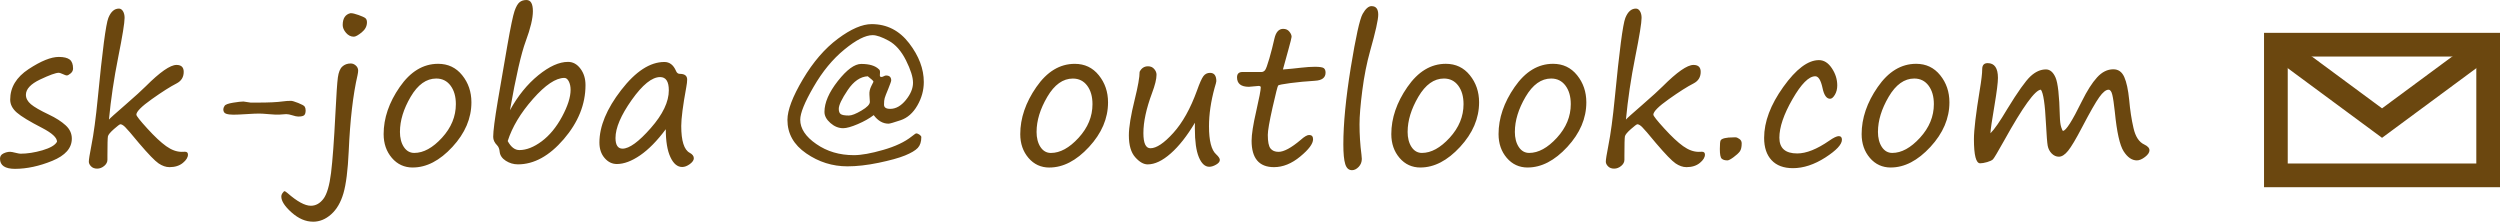
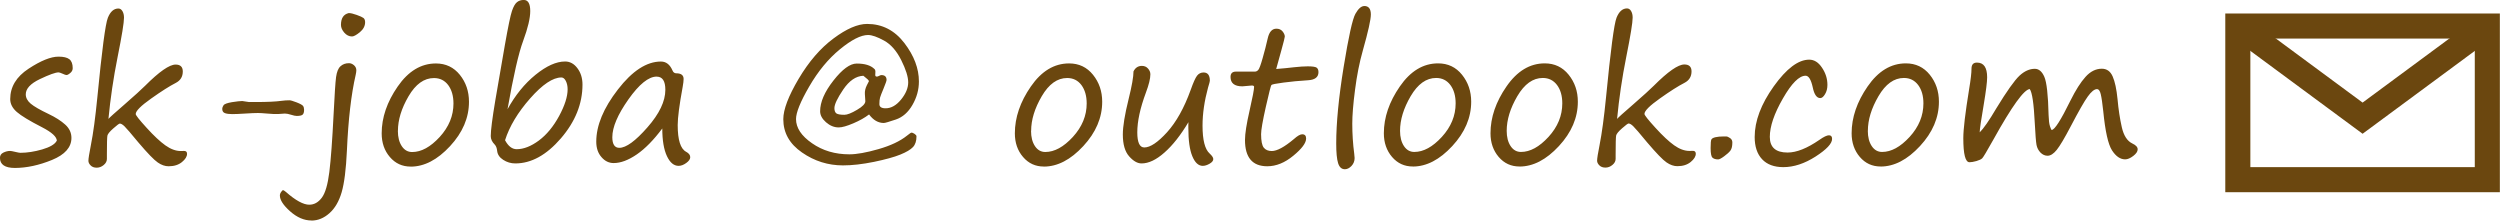
- <svg xmlns="http://www.w3.org/2000/svg" xml:space="preserve" width="37.208mm" height="3.299mm" version="1.1" style="shape-rendering:geometricPrecision; text-rendering:geometricPrecision; image-rendering:optimizeQuality; fill-rule:evenodd; clip-rule:evenodd" viewBox="0 0 806.83 71.53">
+ <svg xmlns="http://www.w3.org/2000/svg" xml:space="preserve" width="29.923mm" height="2.639mm" version="1.1" style="shape-rendering:geometricPrecision; text-rendering:geometricPrecision; image-rendering:optimizeQuality; fill-rule:evenodd; clip-rule:evenodd" viewBox="0 0 546.35 48.19">
  <defs>
    <style type="text/css">
   
-     .str0 {stroke:#6B470F;stroke-width:7.65;stroke-miterlimit:22.926}
+     .str0 {stroke:#6B470F;stroke-width:5.48;stroke-miterlimit:22.926}
    .fil1 {fill:none}
    .fil0 {fill:#6B470F;fill-rule:nonzero}
   
  </style>
  </defs>
  <g id="Layer_x0020_1">
-     <path class="fil0" d="M18.4 45.72c0,-1.3 -1.59,-2.76 -4.77,-4.42 -4.05,-2.08 -6.78,-3.73 -8.21,-4.98 -1.42,-1.24 -2.13,-2.64 -2.13,-4.17 0,-3.97 1.99,-7.25 5.96,-9.86 3.98,-2.61 7.22,-3.92 9.73,-3.92 1.61,0 2.78,0.29 3.51,0.84 0.72,0.56 1.09,1.53 1.09,2.91 0,0.61 -0.27,1.14 -0.8,1.58 -0.52,0.44 -0.94,0.65 -1.23,0.65 -0.23,0 -0.65,-0.14 -1.29,-0.45 -0.64,-0.28 -1.06,-0.42 -1.26,-0.42 -1,0 -3.02,0.74 -6.07,2.18 -3.05,1.46 -4.57,3.1 -4.57,4.94 0,1.11 0.54,2.12 1.61,3.03 1.08,0.91 3.01,2.02 5.79,3.34 2.26,1.07 4.05,2.22 5.4,3.45 1.35,1.22 2.02,2.66 2.02,4.32 0,3.05 -2.1,5.44 -6.3,7.16 -4.2,1.72 -8.22,2.58 -12.05,2.59 -3.22,-0.01 -4.83,-1.1 -4.83,-3.29 0,-0.75 0.36,-1.32 1.09,-1.67 0.72,-0.36 1.46,-0.54 2.19,-0.54 0.3,0 0.87,0.1 1.7,0.31 0.82,0.2 1.36,0.3 1.61,0.3 2.21,0 4.58,-0.37 7.11,-1.1 2.53,-0.75 4.1,-1.66 4.69,-2.75zm16.74 -7.11c0.26,-0.34 2.04,-1.95 5.35,-4.81 3.13,-2.72 5.31,-4.71 6.55,-5.95 4.6,-4.6 7.9,-6.9 9.92,-6.9 1.55,0 2.33,0.75 2.33,2.24 0,1.69 -0.77,2.94 -2.3,3.73 -2,1.02 -4.65,2.7 -7.99,5.07 -3.32,2.35 -4.99,4.03 -4.99,5.01 0,0.4 1.17,1.89 3.53,4.47 2.35,2.58 4.38,4.48 6.09,5.7 1.71,1.22 3.38,1.83 5,1.83l0.98 -0.03c0.7,-0.04 1.05,0.28 1.05,0.93 0,0.88 -0.55,1.78 -1.64,2.67 -1.1,0.91 -2.54,1.37 -4.33,1.37 -1.15,0 -2.32,-0.41 -3.51,-1.21 -1.18,-0.8 -3.29,-2.98 -6.32,-6.53 -2.41,-2.93 -3.92,-4.68 -4.51,-5.24 -0.6,-0.57 -1.1,-0.86 -1.5,-0.86 -0.21,0 -0.92,0.52 -2.09,1.56 -1.17,1.03 -1.82,1.82 -1.93,2.35 -0.1,0.54 -0.16,2.59 -0.16,6.16l0 1.4c0,0.74 -0.35,1.4 -1.04,1.98 -0.7,0.57 -1.46,0.87 -2.27,0.87 -0.83,0 -1.49,-0.25 -1.97,-0.74 -0.48,-0.49 -0.72,-0.99 -0.72,-1.51 0,-0.71 0.28,-2.41 0.8,-5.08 0.77,-3.84 1.46,-9 2.09,-15.45 1.48,-15.24 2.61,-23.86 3.41,-25.86 0.81,-2.01 1.94,-3.01 3.41,-3.01 0.52,0 0.96,0.28 1.31,0.84 0.34,0.56 0.52,1.28 0.52,2.15 0,1.59 -0.68,5.82 -2.06,12.7 -1.38,6.89 -2.37,13.6 -2.99,20.14zm45.7 -5.5l2.18 0c3.7,0 6.46,-0.13 8.27,-0.39 0.88,-0.12 1.75,-0.18 2.63,-0.18 0.38,0 1.15,0.23 2.31,0.68 1.16,0.46 1.86,0.85 2.08,1.15 0.21,0.32 0.33,0.72 0.33,1.24 0,0.74 -0.15,1.26 -0.45,1.55 -0.3,0.3 -0.95,0.45 -1.95,0.45 -0.44,0 -1.05,-0.13 -1.85,-0.39 -0.8,-0.25 -1.47,-0.39 -2.01,-0.39 -0.21,0 -0.94,0.05 -2.17,0.15 -0.66,0.05 -1.86,0.01 -3.59,-0.15 -1.34,-0.12 -2.33,-0.18 -2.99,-0.18 -0.92,0 -2.31,0.06 -4.15,0.18 -1.86,0.12 -3.25,0.18 -4.21,0.18 -0.96,0 -1.73,-0.11 -2.31,-0.31 -0.59,-0.21 -0.89,-0.69 -0.89,-1.42 0,-0.33 0.13,-0.69 0.41,-1.12 0.26,-0.43 1.18,-0.76 2.73,-1.02 1.55,-0.25 2.67,-0.38 3.35,-0.38l2.27 0.34zm32.27 -28.86l0.09 0c0.56,0 1.4,0.19 2.51,0.59 1.11,0.4 1.85,0.73 2.19,1 0.35,0.28 0.53,0.72 0.53,1.37 0,1.23 -0.57,2.32 -1.7,3.24 -1.14,0.92 -1.99,1.39 -2.54,1.39 -0.96,0 -1.8,-0.42 -2.52,-1.25 -0.71,-0.84 -1.07,-1.67 -1.07,-2.51 0,-2.15 0.84,-3.43 2.51,-3.83zm-12.1 67.29c-2.38,0 -4.67,-0.99 -6.9,-2.97 -2.22,-1.98 -3.32,-3.69 -3.32,-5.13 0,-0.4 0.13,-0.78 0.42,-1.17 0.28,-0.39 0.48,-0.58 0.62,-0.58 0.14,0 0.45,0.19 0.93,0.59 3.13,2.75 5.65,4.12 7.56,4.12 1.57,0 2.93,-0.74 4.07,-2.25 1.13,-1.5 1.95,-4.3 2.45,-8.36 0.5,-4.07 0.97,-10.4 1.4,-18.99 0.31,-6.19 0.57,-10.13 0.8,-11.8 0.23,-1.67 0.7,-2.85 1.42,-3.51 0.72,-0.67 1.63,-1.01 2.75,-1.01 0.57,0 1.12,0.22 1.63,0.67 0.5,0.45 0.75,1 0.75,1.63 0,0.36 -0.07,0.85 -0.2,1.47 -1.46,6.29 -2.41,14.49 -2.85,24.59 -0.28,6.09 -0.85,10.61 -1.7,13.54 -0.86,2.93 -2.17,5.19 -3.96,6.78 -1.78,1.59 -3.73,2.39 -5.86,2.39zm32.21 -17.48c-2.72,0 -4.98,-1.03 -6.75,-3.1 -1.77,-2.07 -2.66,-4.63 -2.66,-7.68 0,-5.14 1.73,-10.21 5.19,-15.2 3.45,-4.99 7.59,-7.49 12.41,-7.49 3.18,0 5.77,1.22 7.75,3.68 1.98,2.45 2.98,5.36 2.98,8.75 0,5.18 -2.05,9.97 -6.14,14.4 -4.1,4.43 -8.36,6.63 -12.78,6.63zm-4.15 -11.56c0,2.01 0.42,3.65 1.26,4.93 0.85,1.28 1.97,1.92 3.37,1.92 2.97,0 5.95,-1.63 8.94,-4.89 2.99,-3.27 4.48,-6.88 4.48,-10.86 0,-2.46 -0.57,-4.44 -1.71,-5.97 -1.14,-1.52 -2.68,-2.29 -4.62,-2.29 -3.2,0 -5.95,1.97 -8.26,5.9 -2.3,3.93 -3.45,7.68 -3.45,11.25zm35.51 -6.93c2.55,-4.64 5.6,-8.4 9.14,-11.28 3.55,-2.88 6.74,-4.32 9.6,-4.32 1.57,0 2.91,0.72 4,2.18 1.1,1.45 1.64,3.22 1.64,5.31 0,6.19 -2.34,12 -7.01,17.44 -4.67,5.43 -9.6,8.14 -14.8,8.14 -1.42,0 -2.71,-0.39 -3.91,-1.15 -1.18,-0.77 -1.85,-1.72 -1.98,-2.89 -0.08,-0.93 -0.36,-1.63 -0.81,-2.09 -0.86,-0.86 -1.28,-1.77 -1.28,-2.74 0,-1.82 0.49,-5.69 1.49,-11.63l3.08 -17.87c1.05,-6 1.83,-9.7 2.32,-11.12 0.49,-1.41 1.03,-2.36 1.63,-2.84 0.59,-0.48 1.33,-0.71 2.2,-0.71 1.4,0 2.09,1.2 2.09,3.61 0,2.29 -0.76,5.5 -2.29,9.63 -1.48,3.96 -3.18,11.4 -5.11,22.32zm-0.72 9.96c1.04,1.93 2.29,2.9 3.77,2.9 2.26,0 4.67,-0.95 7.2,-2.83 2.53,-1.89 4.71,-4.53 6.56,-7.95 1.84,-3.42 2.76,-6.3 2.76,-8.66 0,-1.05 -0.19,-1.96 -0.57,-2.71 -0.38,-0.75 -0.86,-1.14 -1.44,-1.14 -2.76,0 -6.15,2.27 -10.14,6.8 -4,4.53 -6.71,9.06 -8.15,13.59zm51.01 -3.83c-2.78,3.74 -5.55,6.55 -8.27,8.42 -2.73,1.87 -5.23,2.81 -7.51,2.81 -1.53,0 -2.86,-0.64 -3.97,-1.94 -1.12,-1.29 -1.67,-2.96 -1.67,-5 0,-5.23 2.34,-10.87 7.02,-16.92 4.68,-6.05 9.33,-9.07 13.95,-9.07 1.67,0 2.92,0.95 3.74,2.87 0.25,0.63 0.66,0.96 1.22,0.96 1.59,0 2.39,0.61 2.39,1.85 0,0.62 -0.1,1.47 -0.3,2.54 -1.08,5.87 -1.61,10.02 -1.61,12.43 0,4.82 0.91,7.71 2.75,8.67 0.88,0.48 1.31,1.06 1.31,1.75 0,0.62 -0.43,1.24 -1.28,1.88 -0.86,0.62 -1.68,0.94 -2.48,0.94 -1.54,0 -2.81,-1.06 -3.79,-3.17 -1,-2.11 -1.5,-5.12 -1.5,-9.02zm-1.82 -16.83c-2.63,0 -5.69,2.47 -9.18,7.39 -3.49,4.94 -5.23,9.03 -5.23,12.27 0,2.28 0.77,3.44 2.27,3.44 2.19,0 5.23,-2.21 9.12,-6.64 3.89,-4.42 5.82,-8.49 5.82,-12.19 0,-2.85 -0.94,-4.27 -2.81,-4.27zm68.92 12.28c-1.37,1.06 -3.08,2.02 -5.13,2.9 -2.06,0.88 -3.63,1.32 -4.72,1.32 -1.48,0 -2.86,-0.56 -4.13,-1.68 -1.28,-1.13 -1.91,-2.32 -1.91,-3.57 0,-2.99 1.44,-6.31 4.33,-9.99 2.89,-3.66 5.4,-5.5 7.53,-5.5 2.63,0 4.52,0.57 5.68,1.7 0.26,0.18 0.39,0.49 0.39,0.93 0,0.29 -0.02,0.63 -0.05,1.02 -0.03,0.38 0.14,0.56 0.53,0.56 0.17,0 0.42,-0.08 0.71,-0.23 0.3,-0.16 0.55,-0.25 0.75,-0.25 1.11,0 1.67,0.53 1.67,1.59 0,0.26 -0.32,1.17 -0.96,2.75 -0.61,1.46 -1,2.44 -1.14,2.95 -0.15,0.51 -0.22,1.21 -0.22,2.13 0,0.9 0.66,1.35 2,1.35 1.82,0 3.49,-0.95 5.04,-2.84 1.54,-1.9 2.32,-3.75 2.32,-5.59 0,-1.82 -0.77,-4.22 -2.27,-7.23 -1.51,-3.01 -3.37,-5.12 -5.56,-6.32 -2.19,-1.2 -3.92,-1.81 -5.2,-1.81 -2.31,0 -5.36,1.55 -9.13,4.65 -3.78,3.09 -7.09,7.11 -9.94,12.06 -2.87,4.94 -4.3,8.47 -4.3,10.58 0,2.85 1.73,5.47 5.19,7.85 3.45,2.4 7.49,3.59 12.12,3.59 2.39,0 5.54,-0.56 9.45,-1.69 3.92,-1.12 6.99,-2.57 9.22,-4.35 0.82,-0.65 1.31,-0.99 1.46,-0.99 0.31,0 0.65,0.14 1.05,0.42 0.4,0.29 0.59,0.54 0.59,0.78 0,1.51 -0.38,2.67 -1.14,3.49 -0.77,0.82 -2.14,1.63 -4.11,2.44 -1.98,0.81 -4.82,1.59 -8.55,2.37 -3.72,0.77 -7.08,1.14 -10.05,1.14 -4.81,0 -9.25,-1.39 -13.29,-4.18 -4.05,-2.78 -6.07,-6.39 -6.07,-10.81 0,-3.13 1.66,-7.5 4.98,-13.1 3.31,-5.59 7.09,-9.96 11.31,-13.1 4.22,-3.14 7.85,-4.71 10.9,-4.71 4.9,0 8.93,2.06 12.09,6.17 3.16,4.12 4.73,8.28 4.73,12.51 0,2.65 -0.69,5.18 -2.09,7.6 -1.39,2.41 -3.19,3.99 -5.38,4.73 -2.2,0.74 -3.51,1.12 -3.91,1.12 -1.82,0 -3.41,-0.92 -4.78,-2.75zm-1.88 -12.54c-2.41,0.11 -4.58,1.6 -6.5,4.45 -1.93,2.86 -2.89,4.88 -2.89,6.07 0,0.8 0.2,1.36 0.61,1.67 0.41,0.32 1.28,0.48 2.64,0.48 0.92,0 2.27,-0.53 4.08,-1.6 1.81,-1.06 2.7,-2 2.7,-2.8 0,-0.21 -0.05,-1 -0.14,-2.35 -0.06,-0.9 0.14,-1.83 0.62,-2.78 0.46,-0.88 0.69,-1.33 0.69,-1.37 0,-0.25 -0.61,-0.83 -1.83,-1.76zm58.59 29.46c-2.72,0 -4.98,-1.03 -6.75,-3.1 -1.77,-2.07 -2.66,-4.63 -2.66,-7.68 0,-5.14 1.73,-10.21 5.19,-15.2 3.45,-4.99 7.59,-7.49 12.41,-7.49 3.18,0 5.77,1.22 7.75,3.68 1.98,2.45 2.98,5.36 2.98,8.75 0,5.18 -2.05,9.97 -6.14,14.4 -4.1,4.43 -8.36,6.63 -12.78,6.63zm-4.15 -11.56c0,2.01 0.42,3.65 1.26,4.93 0.85,1.28 1.97,1.92 3.37,1.92 2.97,0 5.95,-1.63 8.94,-4.89 2.99,-3.27 4.48,-6.88 4.48,-10.86 0,-2.46 -0.57,-4.44 -1.71,-5.97 -1.14,-1.52 -2.68,-2.29 -4.62,-2.29 -3.2,0 -5.95,1.97 -8.26,5.9 -2.3,3.93 -3.45,7.68 -3.45,11.25zm51.13 -2.93c-2.55,4.27 -5.16,7.6 -7.83,9.94 -2.66,2.35 -5.14,3.53 -7.44,3.53 -1.32,0 -2.65,-0.77 -4.02,-2.31 -1.37,-1.53 -2.05,-3.9 -2.05,-7.08 0,-2.61 0.63,-6.46 1.89,-11.54 1.05,-4.24 1.58,-7.22 1.58,-8.94 0.58,-1.19 1.49,-1.79 2.72,-1.79 0.83,0 1.5,0.29 2,0.89 0.5,0.58 0.74,1.19 0.74,1.83 0,1.4 -0.49,3.38 -1.46,5.95 -1.86,5 -2.78,9.29 -2.78,12.88 0,3.27 0.75,4.9 2.27,4.9 1.93,0 4.4,-1.64 7.37,-4.93 2.99,-3.29 5.55,-7.87 7.68,-13.75 0.83,-2.35 1.52,-3.88 2.05,-4.59 0.53,-0.7 1.24,-1.06 2.14,-1.06 1.35,0 2.03,0.9 2.03,2.69 0,0.21 -0.19,0.95 -0.57,2.18 -1.19,4.37 -1.8,8.49 -1.8,12.37 0,4.66 0.77,7.68 2.31,9.05 0.8,0.74 1.19,1.34 1.19,1.8 0,0.56 -0.4,1.07 -1.21,1.53 -0.8,0.46 -1.53,0.69 -2.19,0.69 -1.4,0 -2.52,-1.04 -3.38,-3.11 -0.86,-2.07 -1.28,-5.13 -1.28,-9.17l0 -0.99c0,-0.32 0.01,-0.64 0.03,-0.98zm28.39 -17.16c2.05,-0.16 3.99,-0.35 5.79,-0.57 1.8,-0.2 3.29,-0.3 4.49,-0.3 1.51,0 2.47,0.14 2.87,0.42 0.4,0.28 0.6,0.77 0.6,1.47 0,1.61 -1.13,2.49 -3.38,2.62 -2.9,0.18 -5.55,0.43 -7.99,0.75 -2.43,0.32 -3.73,0.58 -3.93,0.78 -0.18,0.21 -0.78,2.58 -1.81,7.11 -1.02,4.54 -1.53,7.48 -1.53,8.83 0,2.19 0.29,3.65 0.87,4.38 0.58,0.74 1.45,1.09 2.6,1.09 1.71,0 4.1,-1.28 7.15,-3.86 1.17,-1.05 2.08,-1.58 2.71,-1.58 0.86,0 1.28,0.46 1.28,1.38 0,1.44 -1.38,3.3 -4.14,5.57 -2.75,2.28 -5.58,3.43 -8.47,3.43 -4.82,0 -7.23,-2.85 -7.23,-8.52 0,-2.05 0.5,-5.23 1.49,-9.53 0.98,-4.28 1.47,-6.85 1.47,-7.71 0,-0.3 -0.25,-0.45 -0.72,-0.45l-3.11 0.28c-2.55,0 -3.83,-1.02 -3.83,-3.05 0,-1.15 0.58,-1.73 1.77,-1.73l6.15 0c0.42,0 0.78,-0.2 1.11,-0.57 0.31,-0.38 0.78,-1.64 1.4,-3.8 0.62,-2.16 1.17,-4.3 1.64,-6.42 0.48,-2.09 1.42,-3.13 2.82,-3.13 0.86,0 1.52,0.29 2,0.9 0.48,0.59 0.72,1.15 0.72,1.67 0,0.28 -0.36,1.7 -1.07,4.27l-1.73 6.27zm28.6 -20.44c1.44,0 2.15,0.92 2.15,2.75 0,1.63 -0.87,5.52 -2.6,11.65 -1.09,3.87 -1.94,8.13 -2.54,12.79 -0.6,4.66 -0.9,8.31 -0.9,10.96 0,3.29 0.21,6.56 0.63,9.8 0.08,0.62 0.11,1.07 0.11,1.35 0,1 -0.34,1.86 -1.01,2.57 -0.68,0.71 -1.4,1.07 -2.15,1.07 -1.06,0 -1.78,-0.65 -2.19,-1.97 -0.41,-1.32 -0.61,-3.44 -0.61,-6.36 0,-6.67 0.8,-14.94 2.4,-24.81 1.61,-9.85 2.89,-15.63 3.83,-17.3 0.95,-1.67 1.91,-2.51 2.89,-2.51zm15.78 52.08c-2.72,0 -4.98,-1.03 -6.75,-3.1 -1.77,-2.07 -2.66,-4.63 -2.66,-7.68 0,-5.14 1.73,-10.21 5.19,-15.2 3.45,-4.99 7.59,-7.49 12.41,-7.49 3.18,0 5.77,1.22 7.75,3.68 1.98,2.45 2.98,5.36 2.98,8.75 0,5.18 -2.05,9.97 -6.14,14.4 -4.1,4.43 -8.36,6.63 -12.78,6.63zm-4.15 -11.56c0,2.01 0.42,3.65 1.26,4.93 0.85,1.28 1.97,1.92 3.37,1.92 2.97,0 5.95,-1.63 8.94,-4.89 2.99,-3.27 4.48,-6.88 4.48,-10.86 0,-2.46 -0.57,-4.44 -1.71,-5.97 -1.14,-1.52 -2.68,-2.29 -4.62,-2.29 -3.2,0 -5.95,1.97 -8.26,5.9 -2.3,3.93 -3.45,7.68 -3.45,11.25zm38.76 11.56c-2.72,0 -4.98,-1.03 -6.75,-3.1 -1.77,-2.07 -2.66,-4.63 -2.66,-7.68 0,-5.14 1.73,-10.21 5.19,-15.2 3.45,-4.99 7.59,-7.49 12.41,-7.49 3.18,0 5.77,1.22 7.75,3.68 1.98,2.45 2.98,5.36 2.98,8.75 0,5.18 -2.05,9.97 -6.14,14.4 -4.1,4.43 -8.36,6.63 -12.78,6.63zm-4.15 -11.56c0,2.01 0.42,3.65 1.26,4.93 0.85,1.28 1.97,1.92 3.37,1.92 2.97,0 5.95,-1.63 8.94,-4.89 2.99,-3.27 4.48,-6.88 4.48,-10.86 0,-2.46 -0.57,-4.44 -1.71,-5.97 -1.14,-1.52 -2.68,-2.29 -4.62,-2.29 -3.2,0 -5.95,1.97 -8.26,5.9 -2.3,3.93 -3.45,7.68 -3.45,11.25zm35.83 -3.89c0.26,-0.34 2.04,-1.95 5.35,-4.81 3.13,-2.72 5.31,-4.71 6.55,-5.95 4.6,-4.6 7.9,-6.9 9.92,-6.9 1.55,0 2.33,0.75 2.33,2.24 0,1.69 -0.77,2.94 -2.3,3.73 -2,1.02 -4.65,2.7 -7.99,5.07 -3.32,2.35 -4.99,4.03 -4.99,5.01 0,0.4 1.17,1.89 3.53,4.47 2.35,2.58 4.38,4.48 6.09,5.7 1.71,1.22 3.38,1.83 5,1.83l0.98 -0.03c0.7,-0.04 1.05,0.28 1.05,0.93 0,0.88 -0.55,1.78 -1.64,2.67 -1.1,0.91 -2.54,1.37 -4.33,1.37 -1.15,0 -2.32,-0.41 -3.51,-1.21 -1.18,-0.8 -3.29,-2.98 -6.32,-6.53 -2.41,-2.93 -3.92,-4.68 -4.51,-5.24 -0.6,-0.57 -1.1,-0.86 -1.5,-0.86 -0.21,0 -0.92,0.52 -2.09,1.56 -1.17,1.03 -1.82,1.82 -1.93,2.35 -0.1,0.54 -0.16,2.59 -0.16,6.16l0 1.4c0,0.74 -0.35,1.4 -1.04,1.98 -0.7,0.57 -1.46,0.87 -2.27,0.87 -0.83,0 -1.49,-0.25 -1.97,-0.74 -0.48,-0.49 -0.72,-0.99 -0.72,-1.51 0,-0.71 0.28,-2.41 0.8,-5.08 0.77,-3.84 1.46,-9 2.09,-15.45 1.48,-15.24 2.61,-23.86 3.41,-25.86 0.81,-2.01 1.94,-3.01 3.41,-3.01 0.52,0 0.96,0.28 1.31,0.84 0.34,0.56 0.52,1.28 0.52,2.15 0,1.59 -0.68,5.82 -2.06,12.7 -1.38,6.89 -2.37,13.6 -2.99,20.14zm34.7 5.7l0.65 0c0.36,0 0.79,0.17 1.29,0.53 0.5,0.35 0.74,0.82 0.74,1.42 0,1.19 -0.2,2.07 -0.62,2.63 -0.42,0.55 -1.09,1.17 -2.02,1.85 -0.93,0.68 -1.58,1.02 -1.96,1.02 -0.84,0 -1.46,-0.19 -1.86,-0.57 -0.4,-0.38 -0.59,-1.41 -0.59,-3.11 0,-1.57 0.09,-2.51 0.27,-2.8 0.18,-0.3 0.61,-0.53 1.31,-0.7 0.68,-0.16 1.61,-0.25 2.79,-0.25zm19.22 9.96c-2.99,0 -5.29,-0.86 -6.89,-2.57 -1.6,-1.71 -2.41,-4.11 -2.41,-7.2 0,-5.2 2.06,-10.68 6.19,-16.45 4.12,-5.76 7.96,-8.65 11.5,-8.65 1.61,0 3,0.87 4.16,2.61 1.17,1.74 1.75,3.59 1.75,5.55 0,1.17 -0.26,2.18 -0.77,3.03 -0.51,0.85 -1.02,1.28 -1.54,1.28 -1.15,0 -1.97,-1.17 -2.45,-3.5 -0.54,-2.51 -1.32,-3.76 -2.34,-3.76 -2.07,0 -4.52,2.46 -7.34,7.37 -2.84,4.93 -4.24,9.08 -4.24,12.46 0,3.39 1.92,5.08 5.76,5.08 2.93,0 6.38,-1.38 10.34,-4.12 1.4,-0.98 2.42,-1.47 3.08,-1.47 0.67,0 1.01,0.39 1.01,1.17 0,1.51 -1.78,3.42 -5.34,5.72 -3.57,2.29 -7.07,3.45 -10.49,3.45zm31.58 -0.21c-2.72,0 -4.98,-1.03 -6.75,-3.1 -1.77,-2.07 -2.66,-4.63 -2.66,-7.68 0,-5.14 1.73,-10.21 5.19,-15.2 3.45,-4.99 7.59,-7.49 12.41,-7.49 3.18,0 5.77,1.22 7.75,3.68 1.98,2.45 2.98,5.36 2.98,8.75 0,5.18 -2.05,9.97 -6.14,14.4 -4.1,4.43 -8.36,6.63 -12.78,6.63zm-4.15 -11.56c0,2.01 0.42,3.65 1.26,4.93 0.85,1.28 1.97,1.92 3.37,1.92 2.97,0 5.95,-1.63 8.94,-4.89 2.99,-3.27 4.48,-6.88 4.48,-10.86 0,-2.46 -0.57,-4.44 -1.71,-5.97 -1.14,-1.52 -2.68,-2.29 -4.62,-2.29 -3.2,0 -5.95,1.97 -8.26,5.9 -2.3,3.93 -3.45,7.68 -3.45,11.25zm52.6 -13.56c-1.86,0.04 -5.82,5.53 -11.89,16.46 -2.06,3.68 -3.25,5.69 -3.59,6.02 -0.34,0.33 -0.96,0.62 -1.87,0.89 -0.91,0.25 -1.66,0.39 -2.26,0.39 -1.34,0 -2.01,-2.6 -2.01,-7.8 0,-2.93 0.63,-8.23 1.89,-15.9 0.52,-3.1 0.78,-5.32 0.78,-6.66 0,-1.32 0.59,-1.97 1.76,-1.97 2.21,0 3.32,1.59 3.32,4.77 0,1.5 -0.37,4.43 -1.1,8.79 -0.86,4.98 -1.29,8.01 -1.32,9.08 1.23,-1.19 3.05,-3.81 5.44,-7.85 3.39,-5.54 5.89,-9.05 7.49,-10.54 1.6,-1.48 3.26,-2.22 4.98,-2.22 1.29,0 2.33,0.87 3.09,2.6 0.77,1.73 1.23,5.87 1.39,12.4 0.04,1.63 0.19,2.85 0.45,3.64 0.26,0.8 0.45,1.19 0.57,1.19 0.94,0 2.97,-3.18 6.1,-9.56 1.67,-3.37 3.29,-5.93 4.89,-7.68 1.58,-1.75 3.34,-2.63 5.27,-2.63 1.61,0 2.78,0.83 3.52,2.5 0.74,1.66 1.26,4.12 1.59,7.39 0.29,3.3 0.75,6.33 1.39,9.08 0.62,2.75 1.78,4.52 3.45,5.29 1.14,0.54 1.7,1.16 1.7,1.89 0,0.69 -0.48,1.41 -1.43,2.14 -0.96,0.74 -1.84,1.11 -2.63,1.11 -1.6,0 -3.02,-0.98 -4.27,-2.93 -1.26,-1.96 -2.2,-6.18 -2.84,-12.67 -0.29,-2.61 -0.55,-4.47 -0.82,-5.56 -0.26,-1.1 -0.66,-1.65 -1.23,-1.65 -0.83,0 -1.83,0.81 -2.97,2.4 -1.15,1.59 -3,4.84 -5.55,9.71 -1.99,3.81 -3.5,6.34 -4.53,7.61 -1.02,1.26 -2.01,1.9 -2.97,1.9 -0.86,0 -1.62,-0.35 -2.31,-1.03 -0.67,-0.69 -1.1,-1.52 -1.29,-2.49 -0.17,-0.96 -0.37,-3.34 -0.56,-7.12 -0.31,-6.29 -0.85,-9.96 -1.64,-10.99z" />
-     <g id="_955307648">
-       <polygon class="fil1 str0" points="734.5,14.42 803.01,14.42 803.01,56.59 734.5,56.59 " />
-       <polyline class="fil1 str0" points="734.5,14.42 768.76,39.72 803.01,14.42 " />
+     <g id="_1357222832">
+       <path class="fil0" d="M12.39 30.79c0,-0.87 -1.07,-1.86 -3.22,-2.97 -2.73,-1.4 -4.57,-2.51 -5.53,-3.35 -0.96,-0.84 -1.44,-1.78 -1.44,-2.81 0,-2.67 1.34,-4.89 4.01,-6.64 2.68,-1.76 4.86,-2.64 6.55,-2.64 1.09,0 1.88,0.19 2.36,0.56 0.49,0.38 0.74,1.03 0.74,1.96 0,0.41 -0.18,0.77 -0.54,1.06 -0.35,0.3 -0.63,0.44 -0.83,0.44 -0.15,0 -0.44,-0.1 -0.87,-0.3 -0.43,-0.19 -0.71,-0.28 -0.85,-0.28 -0.67,0 -2.03,0.49 -4.09,1.47 -2.05,0.98 -3.08,2.09 -3.08,3.33 0,0.75 0.36,1.43 1.08,2.04 0.73,0.61 2.03,1.36 3.9,2.25 1.52,0.72 2.73,1.5 3.64,2.32 0.91,0.82 1.36,1.79 1.36,2.91 0,2.05 -1.42,3.66 -4.25,4.82 -2.83,1.16 -5.54,1.74 -8.11,1.75 -2.17,-0.01 -3.26,-0.74 -3.26,-2.22 0,-0.51 0.24,-0.89 0.73,-1.13 0.49,-0.24 0.98,-0.37 1.48,-0.37 0.2,0 0.58,0.07 1.15,0.21 0.55,0.13 0.91,0.2 1.08,0.2 1.49,0 3.09,-0.25 4.79,-0.74 1.7,-0.5 2.76,-1.12 3.16,-1.86zm11.27 -4.79c0.17,-0.23 1.37,-1.31 3.6,-3.24 2.11,-1.84 3.58,-3.17 4.41,-4 3.1,-3.1 5.32,-4.65 6.68,-4.65 1.04,0 1.57,0.51 1.57,1.51 0,1.14 -0.51,1.98 -1.55,2.51 -1.35,0.69 -3.13,1.82 -5.38,3.42 -2.24,1.58 -3.36,2.71 -3.36,3.37 0,0.27 0.79,1.27 2.38,3.01 1.58,1.74 2.95,3.02 4.1,3.84 1.15,0.82 2.28,1.24 3.37,1.24l0.66 -0.02c0.47,-0.03 0.71,0.19 0.71,0.63 0,0.59 -0.37,1.2 -1.11,1.8 -0.74,0.61 -1.71,0.92 -2.92,0.92 -0.78,0 -1.57,-0.27 -2.36,-0.82 -0.8,-0.54 -2.22,-2 -4.26,-4.4 -1.62,-1.97 -2.64,-3.15 -3.04,-3.53 -0.41,-0.39 -0.74,-0.58 -1.01,-0.58 -0.15,0 -0.62,0.35 -1.41,1.05 -0.79,0.69 -1.22,1.22 -1.3,1.59 -0.07,0.37 -0.11,1.75 -0.11,4.15l0 0.94c0,0.5 -0.23,0.94 -0.7,1.33 -0.47,0.39 -0.98,0.58 -1.53,0.58 -0.56,0 -1,-0.16 -1.32,-0.49 -0.33,-0.33 -0.49,-0.67 -0.49,-1.02 0,-0.48 0.19,-1.62 0.54,-3.42 0.52,-2.59 0.98,-6.06 1.41,-10.41 1,-10.27 1.76,-16.07 2.3,-17.42 0.54,-1.35 1.31,-2.03 2.3,-2.03 0.35,0 0.65,0.18 0.88,0.56 0.23,0.38 0.35,0.86 0.35,1.45 0,1.07 -0.46,3.92 -1.39,8.55 -0.93,4.64 -1.59,9.16 -2.01,13.57zm30.78 -3.7l1.47 0c2.49,0 4.35,-0.09 5.57,-0.26 0.59,-0.08 1.18,-0.12 1.77,-0.12 0.25,0 0.77,0.16 1.56,0.46 0.79,0.31 1.25,0.57 1.4,0.78 0.14,0.21 0.22,0.49 0.22,0.84 0,0.49 -0.1,0.85 -0.3,1.04 -0.2,0.2 -0.64,0.3 -1.31,0.3 -0.29,0 -0.71,-0.09 -1.24,-0.26 -0.53,-0.17 -0.99,-0.26 -1.35,-0.26 -0.14,0 -0.63,0.03 -1.46,0.1 -0.45,0.03 -1.25,0.01 -2.42,-0.1 -0.9,-0.08 -1.57,-0.12 -2.01,-0.12 -0.62,0 -1.55,0.04 -2.8,0.12 -1.25,0.08 -2.19,0.12 -2.84,0.12 -0.64,0 -1.17,-0.07 -1.56,-0.21 -0.4,-0.14 -0.6,-0.46 -0.6,-0.95 0,-0.22 0.09,-0.47 0.28,-0.76 0.18,-0.29 0.8,-0.51 1.84,-0.69 1.04,-0.16 1.8,-0.25 2.25,-0.25l1.53 0.23zm21.74 -19.44l0.06 0c0.38,0 0.94,0.13 1.69,0.4 0.75,0.27 1.24,0.49 1.48,0.67 0.23,0.19 0.36,0.49 0.36,0.92 0,0.83 -0.39,1.56 -1.15,2.19 -0.77,0.62 -1.34,0.93 -1.71,0.93 -0.64,0 -1.21,-0.28 -1.7,-0.84 -0.48,-0.56 -0.72,-1.13 -0.72,-1.69 0,-1.45 0.56,-2.31 1.69,-2.58zm-8.15 45.33c-1.6,0 -3.15,-0.67 -4.65,-2 -1.5,-1.33 -2.24,-2.49 -2.24,-3.45 0,-0.27 0.09,-0.53 0.28,-0.79 0.18,-0.26 0.32,-0.39 0.42,-0.39 0.09,0 0.3,0.13 0.63,0.4 2.11,1.86 3.81,2.78 5.09,2.78 1.06,0 1.97,-0.5 2.74,-1.52 0.76,-1.01 1.31,-2.89 1.65,-5.63 0.34,-2.74 0.65,-7.01 0.94,-12.79 0.21,-4.17 0.38,-6.82 0.53,-7.95 0.16,-1.13 0.47,-1.92 0.96,-2.36 0.49,-0.45 1.1,-0.68 1.86,-0.68 0.38,0 0.75,0.15 1.1,0.45 0.34,0.3 0.51,0.67 0.51,1.1 0,0.24 -0.05,0.57 -0.14,0.99 -0.98,4.24 -1.62,9.76 -1.92,16.56 -0.19,4.1 -0.57,7.14 -1.15,9.12 -0.58,1.97 -1.46,3.5 -2.67,4.57 -1.2,1.07 -2.51,1.61 -3.95,1.61zm21.7 -11.78c-1.84,0 -3.35,-0.69 -4.55,-2.09 -1.2,-1.39 -1.79,-3.12 -1.79,-5.17 0,-3.46 1.17,-6.88 3.5,-10.24 2.32,-3.36 5.11,-5.04 8.36,-5.04 2.14,0 3.89,0.83 5.22,2.48 1.33,1.65 2,3.61 2,5.9 0,3.49 -1.38,6.72 -4.14,9.7 -2.76,2.98 -5.63,4.47 -8.61,4.47zm-2.8 -7.79c0,1.35 0.28,2.46 0.85,3.32 0.57,0.86 1.33,1.29 2.27,1.29 2,0 4,-1.1 6.02,-3.29 2.01,-2.2 3.01,-4.64 3.01,-7.32 0,-1.65 -0.39,-2.99 -1.15,-4.02 -0.77,-1.02 -1.81,-1.54 -3.11,-1.54 -2.16,0 -4.01,1.33 -5.56,3.98 -1.55,2.65 -2.32,5.17 -2.32,7.58zm23.92 -4.67c1.72,-3.13 3.77,-5.66 6.16,-7.6 2.39,-1.94 4.54,-2.91 6.47,-2.91 1.06,0 1.96,0.49 2.69,1.47 0.74,0.98 1.11,2.17 1.11,3.58 0,4.17 -1.57,8.09 -4.72,11.75 -3.15,3.65 -6.47,5.48 -9.97,5.48 -0.95,0 -1.83,-0.26 -2.63,-0.78 -0.8,-0.51 -1.24,-1.16 -1.33,-1.94 -0.06,-0.63 -0.24,-1.1 -0.54,-1.41 -0.58,-0.58 -0.86,-1.19 -0.86,-1.85 0,-1.22 0.33,-3.83 1,-7.83l2.08 -12.04c0.71,-4.04 1.23,-6.53 1.56,-7.49 0.33,-0.95 0.69,-1.59 1.1,-1.91 0.4,-0.32 0.89,-0.48 1.48,-0.48 0.94,0 1.41,0.81 1.41,2.43 0,1.54 -0.51,3.7 -1.54,6.49 -1,2.67 -2.14,7.68 -3.44,15.03zm-0.49 6.71c0.7,1.3 1.54,1.95 2.54,1.95 1.52,0 3.15,-0.64 4.85,-1.9 1.7,-1.27 3.17,-3.05 4.42,-5.35 1.24,-2.3 1.86,-4.25 1.86,-5.83 0,-0.71 -0.13,-1.32 -0.39,-1.83 -0.26,-0.51 -0.58,-0.77 -0.97,-0.77 -1.86,0 -4.14,1.53 -6.83,4.58 -2.69,3.05 -4.52,6.1 -5.49,9.15zm34.36 -2.58c-1.88,2.52 -3.74,4.41 -5.57,5.67 -1.84,1.26 -3.52,1.89 -5.06,1.89 -1.03,0 -1.92,-0.43 -2.67,-1.31 -0.76,-0.87 -1.13,-1.99 -1.13,-3.37 0,-3.52 1.57,-7.32 4.73,-11.4 3.15,-4.08 6.29,-6.11 9.4,-6.11 1.12,0 1.96,0.64 2.52,1.93 0.17,0.43 0.45,0.64 0.83,0.64 1.07,0 1.61,0.41 1.61,1.24 0,0.42 -0.07,0.99 -0.2,1.71 -0.73,3.96 -1.09,6.75 -1.09,8.37 0,3.25 0.61,5.19 1.85,5.84 0.59,0.32 0.89,0.71 0.89,1.18 0,0.42 -0.29,0.84 -0.87,1.26 -0.58,0.42 -1.13,0.63 -1.67,0.63 -1.04,0 -1.89,-0.71 -2.56,-2.14 -0.67,-1.42 -1.01,-3.45 -1.01,-6.07zm-1.22 -11.34c-1.77,0 -3.83,1.66 -6.18,4.98 -2.35,3.33 -3.52,6.08 -3.52,8.27 0,1.54 0.51,2.32 1.53,2.32 1.48,0 3.53,-1.49 6.14,-4.47 2.62,-2.98 3.92,-5.72 3.92,-8.21 0,-1.92 -0.63,-2.88 -1.89,-2.88zm46.42 8.27c-0.92,0.71 -2.07,1.36 -3.46,1.95 -1.39,0.59 -2.44,0.89 -3.18,0.89 -1,0 -1.92,-0.38 -2.78,-1.13 -0.86,-0.76 -1.28,-1.56 -1.28,-2.4 0,-2.01 0.97,-4.25 2.92,-6.73 1.94,-2.47 3.63,-3.7 5.07,-3.7 1.77,0 3.04,0.39 3.83,1.15 0.17,0.12 0.26,0.33 0.26,0.63 0,0.2 -0.01,0.43 -0.03,0.69 -0.02,0.25 0.1,0.38 0.36,0.38 0.12,0 0.28,-0.05 0.48,-0.16 0.2,-0.11 0.37,-0.17 0.5,-0.17 0.75,0 1.13,0.36 1.13,1.07 0,0.17 -0.21,0.79 -0.65,1.85 -0.41,0.98 -0.67,1.64 -0.77,1.99 -0.1,0.34 -0.15,0.82 -0.15,1.44 0,0.6 0.45,0.91 1.35,0.91 1.23,0 2.35,-0.64 3.39,-1.91 1.04,-1.28 1.56,-2.53 1.56,-3.76 0,-1.22 -0.52,-2.85 -1.53,-4.87 -1.02,-2.03 -2.27,-3.45 -3.75,-4.26 -1.48,-0.81 -2.64,-1.22 -3.5,-1.22 -1.55,0 -3.61,1.04 -6.15,3.13 -2.54,2.08 -4.77,4.79 -6.7,8.12 -1.93,3.32 -2.89,5.7 -2.89,7.12 0,1.92 1.17,3.68 3.5,5.29 2.32,1.62 5.04,2.42 8.16,2.42 1.61,0 3.73,-0.38 6.37,-1.14 2.64,-0.76 4.71,-1.73 6.21,-2.93 0.55,-0.44 0.88,-0.67 0.98,-0.67 0.21,0 0.44,0.1 0.71,0.28 0.27,0.19 0.4,0.36 0.4,0.53 0,1.02 -0.25,1.8 -0.77,2.35 -0.52,0.55 -1.44,1.1 -2.77,1.64 -1.33,0.54 -3.25,1.07 -5.76,1.59 -2.51,0.51 -4.77,0.77 -6.77,0.77 -3.24,0 -6.23,-0.93 -8.95,-2.82 -2.73,-1.88 -4.09,-4.31 -4.09,-7.28 0,-2.11 1.12,-5.05 3.35,-8.82 2.23,-3.76 4.77,-6.71 7.62,-8.82 2.84,-2.12 5.29,-3.18 7.34,-3.18 3.3,0 6.01,1.39 8.14,4.16 2.13,2.78 3.19,5.58 3.19,8.42 0,1.79 -0.47,3.49 -1.41,5.12 -0.93,1.62 -2.15,2.69 -3.63,3.19 -1.48,0.5 -2.36,0.76 -2.63,0.76 -1.22,0 -2.3,-0.62 -3.22,-1.86zm-1.26 -8.45c-1.62,0.07 -3.08,1.08 -4.38,2.99 -1.3,1.92 -1.94,3.28 -1.94,4.09 0,0.53 0.14,0.91 0.41,1.13 0.28,0.21 0.87,0.32 1.78,0.32 0.62,0 1.53,-0.36 2.75,-1.08 1.22,-0.71 1.82,-1.35 1.82,-1.88 0,-0.14 -0.03,-0.67 -0.1,-1.59 -0.04,-0.6 0.1,-1.23 0.42,-1.88 0.31,-0.59 0.47,-0.89 0.47,-0.92 0,-0.16 -0.41,-0.56 -1.23,-1.19zm39.46 19.84c-1.84,0 -3.35,-0.69 -4.55,-2.09 -1.2,-1.39 -1.79,-3.12 -1.79,-5.17 0,-3.46 1.17,-6.88 3.5,-10.24 2.32,-3.36 5.11,-5.04 8.36,-5.04 2.15,0 3.89,0.83 5.22,2.48 1.33,1.65 2.01,3.61 2.01,5.9 0,3.49 -1.38,6.72 -4.14,9.7 -2.76,2.98 -5.63,4.47 -8.61,4.47zm-2.8 -7.79c0,1.35 0.28,2.46 0.85,3.32 0.57,0.86 1.33,1.29 2.27,1.29 2,0 4,-1.1 6.02,-3.29 2.01,-2.2 3.02,-4.64 3.02,-7.32 0,-1.65 -0.39,-2.99 -1.15,-4.02 -0.77,-1.02 -1.81,-1.54 -3.11,-1.54 -2.16,0 -4.01,1.33 -5.56,3.98 -1.55,2.65 -2.32,5.17 -2.32,7.58zm34.44 -1.97c-1.72,2.88 -3.48,5.12 -5.28,6.7 -1.79,1.59 -3.46,2.38 -5.01,2.38 -0.89,0 -1.79,-0.51 -2.71,-1.55 -0.92,-1.03 -1.38,-2.63 -1.38,-4.77 0,-1.76 0.42,-4.35 1.27,-7.77 0.71,-2.86 1.06,-4.86 1.06,-6.02 0.39,-0.8 1,-1.21 1.84,-1.21 0.56,0 1.01,0.2 1.35,0.6 0.34,0.39 0.5,0.8 0.5,1.24 0,0.94 -0.33,2.28 -0.98,4.01 -1.25,3.37 -1.88,6.26 -1.88,8.68 0,2.2 0.51,3.3 1.53,3.3 1.3,0 2.96,-1.11 4.97,-3.32 2.01,-2.22 3.74,-5.3 5.17,-9.26 0.56,-1.58 1.02,-2.61 1.38,-3.09 0.36,-0.47 0.84,-0.72 1.44,-0.72 0.91,0 1.37,0.61 1.37,1.81 0,0.14 -0.13,0.64 -0.39,1.47 -0.8,2.94 -1.21,5.72 -1.21,8.34 0,3.14 0.52,5.17 1.55,6.09 0.54,0.5 0.8,0.9 0.8,1.21 0,0.38 -0.27,0.72 -0.82,1.03 -0.54,0.31 -1.03,0.46 -1.48,0.46 -0.94,0 -1.7,-0.7 -2.28,-2.1 -0.58,-1.39 -0.87,-3.45 -0.87,-6.18l0 -0.67c0,-0.21 0.01,-0.43 0.02,-0.66zm19.12 -11.56c1.38,-0.11 2.69,-0.23 3.9,-0.38 1.21,-0.13 2.22,-0.2 3.02,-0.2 1.02,0 1.67,0.1 1.93,0.28 0.27,0.19 0.41,0.52 0.41,0.99 0,1.09 -0.76,1.68 -2.27,1.77 -1.95,0.12 -3.74,0.29 -5.38,0.51 -1.64,0.21 -2.51,0.39 -2.64,0.53 -0.12,0.14 -0.53,1.74 -1.22,4.79 -0.69,3.06 -1.03,5.04 -1.03,5.95 0,1.48 0.2,2.46 0.58,2.95 0.39,0.49 0.98,0.74 1.75,0.74 1.15,0 2.76,-0.87 4.82,-2.6 0.79,-0.71 1.4,-1.06 1.83,-1.06 0.58,0 0.86,0.31 0.86,0.93 0,0.97 -0.93,2.22 -2.79,3.75 -1.86,1.54 -3.76,2.31 -5.7,2.31 -3.25,0 -4.87,-1.92 -4.87,-5.74 0,-1.38 0.34,-3.53 1,-6.42 0.66,-2.89 0.99,-4.62 0.99,-5.19 0,-0.2 -0.16,-0.3 -0.48,-0.3l-2.09 0.18c-1.72,0 -2.58,-0.69 -2.58,-2.05 0,-0.78 0.39,-1.17 1.19,-1.17l4.14 0c0.28,0 0.53,-0.13 0.75,-0.39 0.21,-0.25 0.53,-1.1 0.94,-2.56 0.42,-1.46 0.79,-2.9 1.11,-4.32 0.32,-1.41 0.95,-2.11 1.9,-2.11 0.58,0 1.02,0.2 1.35,0.6 0.32,0.4 0.48,0.78 0.48,1.13 0,0.18 -0.24,1.15 -0.72,2.88l-1.17 4.23zm19.26 -13.77c0.97,0 1.45,0.62 1.45,1.86 0,1.1 -0.58,3.72 -1.75,7.85 -0.74,2.6 -1.31,5.48 -1.71,8.62 -0.41,3.14 -0.6,5.6 -0.6,7.39 0,2.21 0.14,4.42 0.43,6.6 0.05,0.42 0.08,0.72 0.08,0.91 0,0.67 -0.23,1.25 -0.68,1.73 -0.46,0.48 -0.94,0.72 -1.45,0.72 -0.71,0 -1.2,-0.44 -1.48,-1.33 -0.28,-0.89 -0.41,-2.32 -0.41,-4.29 0,-4.49 0.54,-10.06 1.62,-16.71 1.08,-6.64 1.94,-10.53 2.58,-11.65 0.64,-1.13 1.28,-1.69 1.94,-1.69zm10.63 35.08c-1.84,0 -3.35,-0.69 -4.55,-2.09 -1.19,-1.39 -1.79,-3.12 -1.79,-5.17 0,-3.46 1.17,-6.88 3.5,-10.24 2.32,-3.36 5.11,-5.04 8.36,-5.04 2.15,0 3.89,0.83 5.22,2.48 1.33,1.65 2.01,3.61 2.01,5.9 0,3.49 -1.38,6.72 -4.14,9.7 -2.76,2.98 -5.63,4.47 -8.61,4.47zm-2.8 -7.79c0,1.35 0.28,2.46 0.85,3.32 0.57,0.86 1.33,1.29 2.27,1.29 2,0 4.01,-1.1 6.02,-3.29 2.01,-2.2 3.01,-4.64 3.01,-7.32 0,-1.65 -0.38,-2.99 -1.15,-4.02 -0.77,-1.02 -1.81,-1.54 -3.11,-1.54 -2.16,0 -4.01,1.33 -5.57,3.98 -1.55,2.65 -2.32,5.17 -2.32,7.58zm26.11 7.79c-1.84,0 -3.35,-0.69 -4.55,-2.09 -1.19,-1.39 -1.79,-3.12 -1.79,-5.17 0,-3.46 1.17,-6.88 3.5,-10.24 2.32,-3.36 5.11,-5.04 8.36,-5.04 2.15,0 3.89,0.83 5.22,2.48 1.33,1.65 2.01,3.61 2.01,5.9 0,3.49 -1.38,6.72 -4.14,9.7 -2.76,2.98 -5.63,4.47 -8.61,4.47zm-2.8 -7.79c0,1.35 0.28,2.46 0.85,3.32 0.57,0.86 1.33,1.29 2.27,1.29 2,0 4.01,-1.1 6.02,-3.29 2.01,-2.2 3.01,-4.64 3.01,-7.32 0,-1.65 -0.38,-2.99 -1.15,-4.02 -0.77,-1.02 -1.81,-1.54 -3.11,-1.54 -2.16,0 -4.01,1.33 -5.57,3.98 -1.55,2.65 -2.32,5.17 -2.32,7.58zm24.14 -2.62c0.17,-0.23 1.37,-1.31 3.6,-3.24 2.11,-1.84 3.58,-3.17 4.41,-4 3.1,-3.1 5.32,-4.65 6.68,-4.65 1.04,0 1.57,0.51 1.57,1.51 0,1.14 -0.52,1.98 -1.55,2.51 -1.35,0.69 -3.13,1.82 -5.38,3.42 -2.24,1.58 -3.36,2.71 -3.36,3.37 0,0.27 0.79,1.27 2.38,3.01 1.58,1.74 2.95,3.02 4.1,3.84 1.15,0.82 2.28,1.24 3.37,1.24l0.66 -0.02c0.47,-0.03 0.71,0.19 0.71,0.63 0,0.59 -0.37,1.2 -1.11,1.8 -0.74,0.61 -1.71,0.92 -2.92,0.92 -0.78,0 -1.56,-0.27 -2.36,-0.82 -0.8,-0.54 -2.22,-2 -4.26,-4.4 -1.62,-1.97 -2.64,-3.15 -3.04,-3.53 -0.41,-0.39 -0.74,-0.58 -1.01,-0.58 -0.14,0 -0.62,0.35 -1.41,1.05 -0.79,0.69 -1.22,1.22 -1.3,1.59 -0.07,0.37 -0.11,1.75 -0.11,4.15l0 0.94c0,0.5 -0.23,0.94 -0.7,1.33 -0.47,0.39 -0.98,0.58 -1.53,0.58 -0.56,0 -1,-0.16 -1.33,-0.49 -0.33,-0.33 -0.49,-0.67 -0.49,-1.02 0,-0.48 0.18,-1.62 0.54,-3.42 0.51,-2.59 0.98,-6.06 1.41,-10.41 1,-10.27 1.76,-16.07 2.3,-17.42 0.54,-1.35 1.31,-2.03 2.29,-2.03 0.35,0 0.65,0.18 0.88,0.56 0.23,0.38 0.35,0.86 0.35,1.45 0,1.07 -0.46,3.92 -1.39,8.55 -0.93,4.64 -1.59,9.16 -2.01,13.57zm23.37 3.84l0.44 0c0.24,0 0.53,0.12 0.87,0.36 0.34,0.23 0.5,0.55 0.5,0.96 0,0.8 -0.14,1.39 -0.42,1.77 -0.28,0.37 -0.74,0.79 -1.36,1.24 -0.62,0.46 -1.06,0.69 -1.32,0.69 -0.56,0 -0.98,-0.13 -1.25,-0.39 -0.27,-0.25 -0.4,-0.95 -0.4,-2.1 0,-1.06 0.06,-1.69 0.18,-1.89 0.12,-0.2 0.41,-0.36 0.88,-0.47 0.46,-0.11 1.08,-0.17 1.88,-0.17zm12.95 6.71c-2.01,0 -3.57,-0.58 -4.64,-1.73 -1.08,-1.15 -1.62,-2.77 -1.62,-4.85 0,-3.5 1.39,-7.19 4.17,-11.08 2.78,-3.88 5.36,-5.83 7.75,-5.83 1.09,0 2.02,0.58 2.8,1.76 0.79,1.17 1.18,2.42 1.18,3.74 0,0.79 -0.17,1.47 -0.52,2.04 -0.34,0.57 -0.69,0.86 -1.04,0.86 -0.78,0 -1.33,-0.79 -1.65,-2.36 -0.37,-1.69 -0.89,-2.53 -1.57,-2.53 -1.39,0 -3.05,1.65 -4.95,4.97 -1.91,3.32 -2.86,6.11 -2.86,8.4 0,2.28 1.29,3.42 3.88,3.42 1.97,0 4.29,-0.93 6.97,-2.78 0.94,-0.66 1.63,-0.99 2.08,-0.99 0.45,0 0.68,0.26 0.68,0.79 0,1.02 -1.2,2.3 -3.6,3.85 -2.41,1.54 -4.76,2.32 -7.06,2.32zm21.27 -0.14c-1.84,0 -3.35,-0.69 -4.55,-2.09 -1.19,-1.39 -1.79,-3.12 -1.79,-5.17 0,-3.46 1.17,-6.88 3.5,-10.24 2.32,-3.36 5.11,-5.04 8.36,-5.04 2.14,0 3.89,0.83 5.22,2.48 1.33,1.65 2,3.61 2,5.9 0,3.49 -1.38,6.72 -4.14,9.7 -2.76,2.98 -5.63,4.47 -8.61,4.47zm-2.8 -7.79c0,1.35 0.28,2.46 0.85,3.32 0.57,0.86 1.33,1.29 2.27,1.29 2,0 4.01,-1.1 6.02,-3.29 2.01,-2.2 3.01,-4.64 3.01,-7.32 0,-1.65 -0.38,-2.99 -1.15,-4.02 -0.77,-1.02 -1.81,-1.54 -3.11,-1.54 -2.16,0 -4.01,1.33 -5.56,3.98 -1.55,2.65 -2.32,5.17 -2.32,7.58zm35.43 -9.14c-1.25,0.03 -3.92,3.72 -8.01,11.09 -1.39,2.48 -2.19,3.83 -2.42,4.05 -0.23,0.22 -0.65,0.42 -1.26,0.6 -0.61,0.17 -1.12,0.26 -1.52,0.26 -0.9,0 -1.35,-1.75 -1.35,-5.25 0,-1.97 0.43,-5.55 1.27,-10.71 0.35,-2.09 0.52,-3.59 0.52,-4.49 0,-0.89 0.4,-1.33 1.19,-1.33 1.49,0 2.23,1.07 2.23,3.22 0,1.01 -0.25,2.98 -0.74,5.92 -0.58,3.35 -0.87,5.39 -0.89,6.11 0.83,-0.8 2.06,-2.57 3.66,-5.29 2.28,-3.73 3.96,-6.09 5.04,-7.1 1.08,-1 2.2,-1.5 3.35,-1.5 0.87,0 1.57,0.58 2.08,1.75 0.51,1.17 0.83,3.95 0.93,8.36 0.03,1.1 0.13,1.92 0.3,2.45 0.18,0.54 0.3,0.8 0.38,0.8 0.63,0 2,-2.14 4.11,-6.44 1.13,-2.27 2.22,-3.99 3.29,-5.17 1.06,-1.18 2.25,-1.77 3.55,-1.77 1.09,0 1.88,0.56 2.37,1.68 0.5,1.12 0.85,2.78 1.07,4.98 0.2,2.23 0.51,4.27 0.93,6.12 0.42,1.86 1.2,3.04 2.32,3.57 0.77,0.36 1.15,0.78 1.15,1.27 0,0.47 -0.32,0.95 -0.96,1.44 -0.65,0.5 -1.24,0.75 -1.77,0.75 -1.08,0 -2.03,-0.66 -2.88,-1.97 -0.85,-1.32 -1.48,-4.16 -1.91,-8.53 -0.19,-1.76 -0.37,-3.01 -0.55,-3.74 -0.17,-0.74 -0.45,-1.11 -0.83,-1.11 -0.56,0 -1.23,0.54 -2,1.61 -0.78,1.07 -2.02,3.26 -3.74,6.54 -1.34,2.56 -2.36,4.27 -3.05,5.13 -0.69,0.85 -1.35,1.28 -2,1.28 -0.58,0 -1.09,-0.23 -1.55,-0.69 -0.45,-0.47 -0.74,-1.02 -0.87,-1.68 -0.12,-0.64 -0.25,-2.25 -0.38,-4.79 -0.21,-4.24 -0.57,-6.71 -1.1,-7.41z" />
+       <g>
+         <polygon class="fil1 str0" points="489.08,5.69 543.61,5.69 543.61,39.27 489.08,39.27 " />
+         <polyline class="fil1 str0" points="489.08,5.69 516.35,25.83 543.62,5.69 " />
+       </g>
    </g>
  </g>
</svg>
